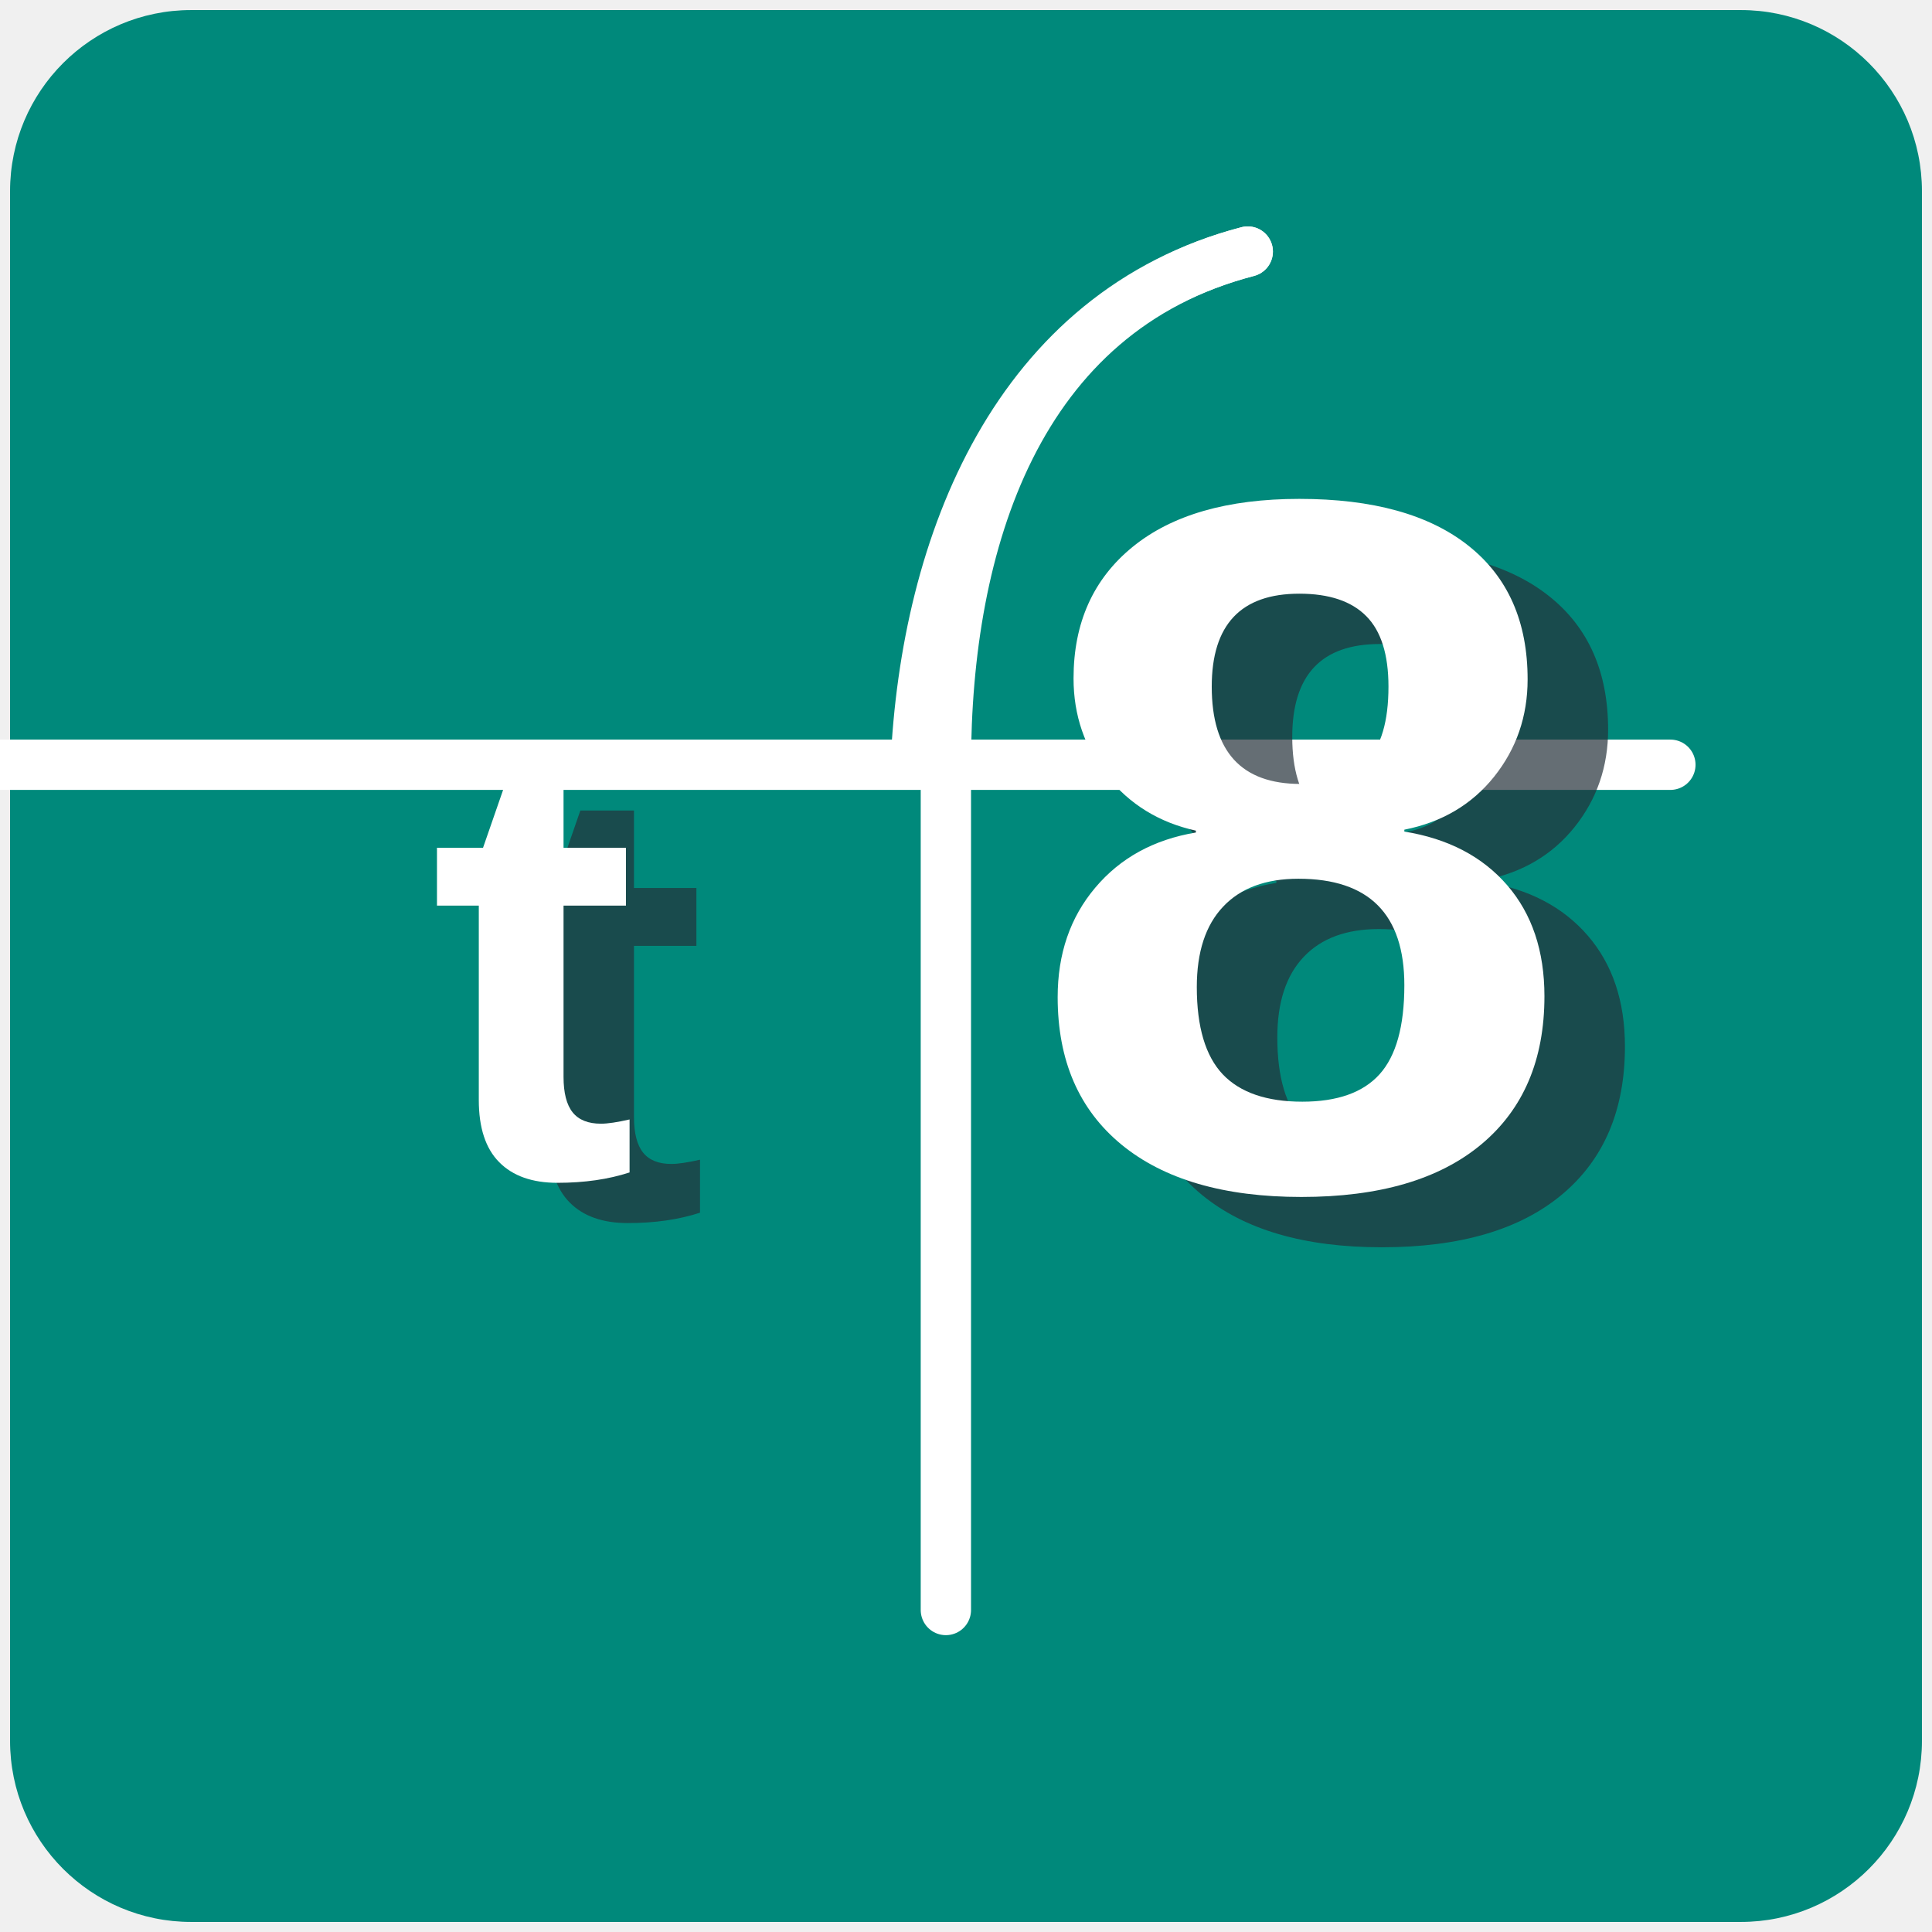
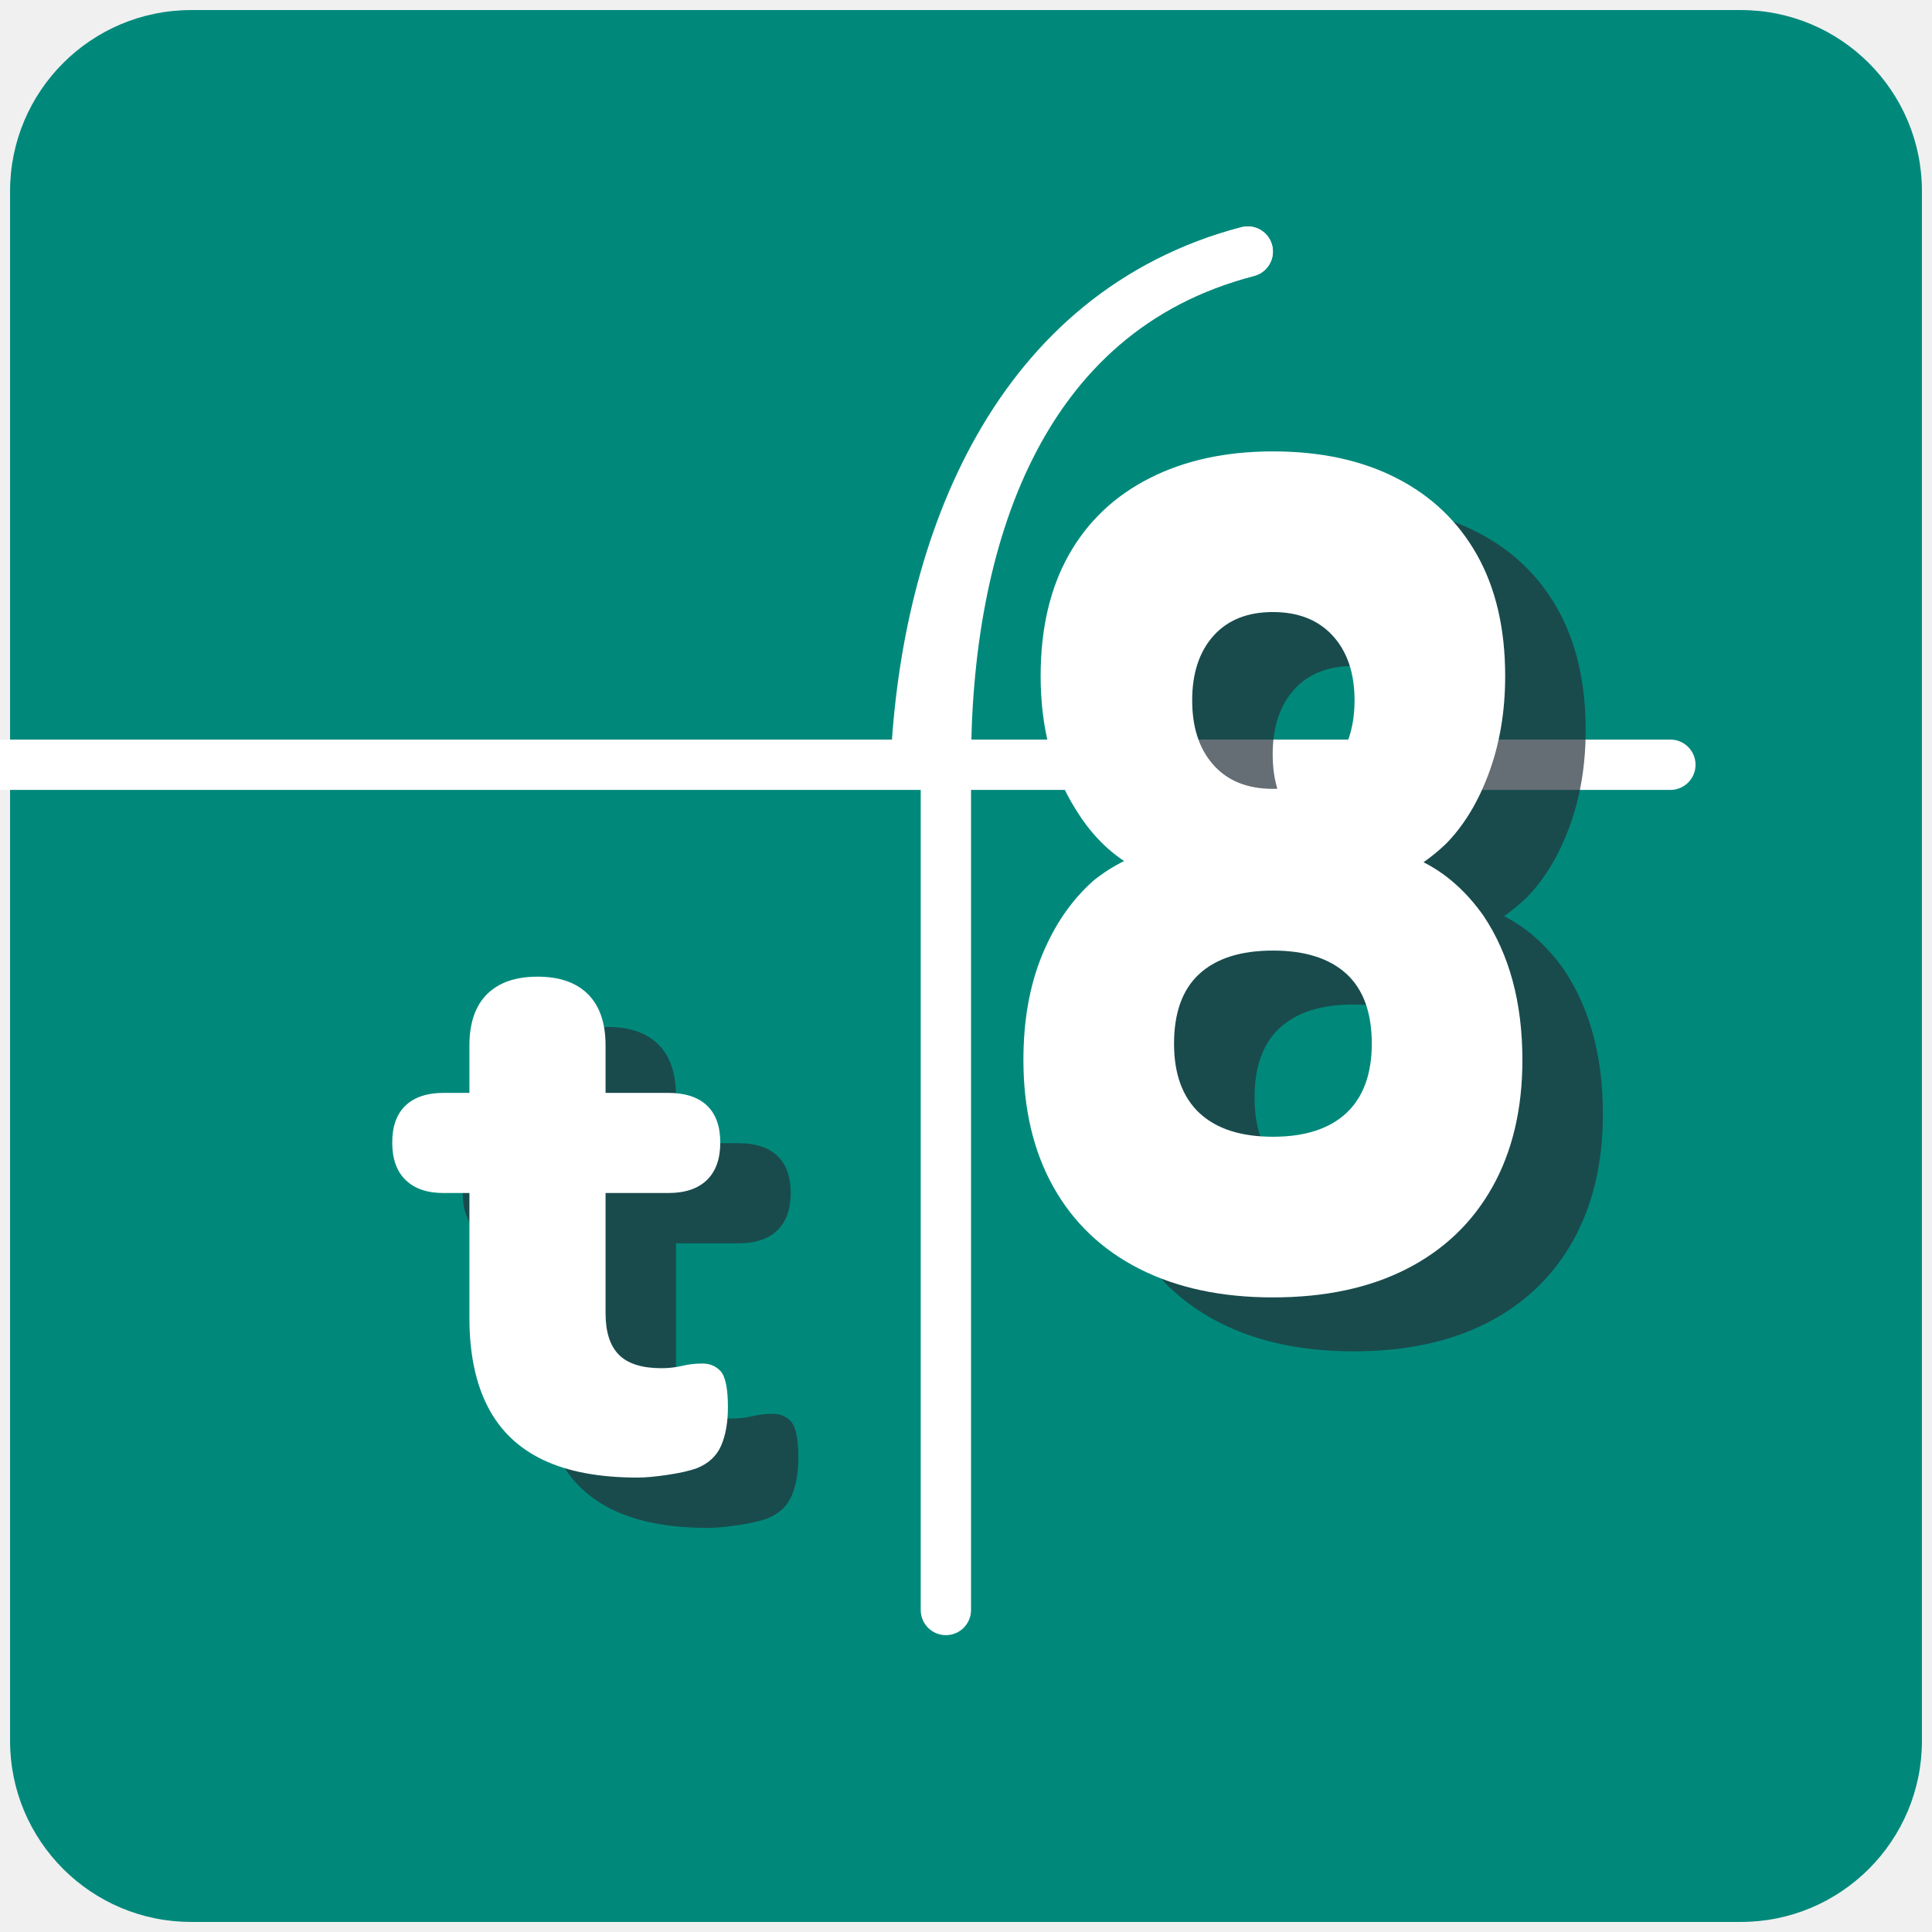
<svg xmlns="http://www.w3.org/2000/svg" viewBox="0 0 192 192" width="192" height="192">
  <rect x="1" y="1" width="190" height="190" rx="18" ry="18" fill="#00897B" />
  <path d="M0 76 H91 C92 54 101 31 124 25" fill="none" stroke="#ffffff" stroke-width="5" stroke-linecap="round" />
  <path d="M94 160 C94 115 94 82 94 76 C94 54 101 31 124 25" fill="none" stroke="#ffffff" stroke-width="5" stroke-linecap="round" />
  <path d="M94 76 H166" fill="none" stroke="#ffffff" stroke-width="5" stroke-linecap="round" />
-   <text x="110" y="123" font-family="Arial Rounded MT Bold, Nunito, Arial, DejaVu Sans, sans-serif" font-size="98" font-weight="900" fill="#233039" opacity="0.70">8</text>
-   <text x="102" y="118" font-family="Arial Rounded MT Bold, Nunito, Arial, DejaVu Sans, sans-serif" font-size="98" font-weight="900" fill="#ffffff">8</text>
-   <text x="60" y="121" text-anchor="middle" font-family="Arial Rounded MT Bold, Nunito, Arial, DejaVu Sans, sans-serif" font-size="62" font-weight="900" fill="#233039" opacity="0.70">t</text>
-   <text x="53" y="117" text-anchor="middle" font-family="Arial Rounded MT Bold, Nunito, Arial, DejaVu Sans, sans-serif" font-size="62" font-weight="900" fill="#ffffff">t</text>
+   <path d="M134.50 127.08Q126.17 127.08 120.09 124.68Q114.02 122.28 110.78 117.77Q107.55 113.26 107.55 107.09Q107.55 102.09 109.56 98.27Q111.57 94.44 115.10 91.99Q116.66 91.01 118.43 90.33Q115.39 88.76 113.23 86.02Q109.41 81.31 109.41 74.75Q109.41 68.77 112.45 64.55Q115.49 60.34 121.17 58.09Q126.86 55.83 134.50 55.83Q142.24 55.83 147.88 58.09Q153.51 60.34 156.55 64.55Q159.59 68.77 159.59 74.75Q159.59 79.16 157.87 82.83Q156.16 86.51 153.22 88.86Q152.04 89.74 150.77 90.43Q154.49 91.90 157.24 94.93Q161.45 99.83 161.45 107.09Q161.45 113.26 158.22 117.77Q154.98 122.28 148.95 124.68Q142.93 127.08 134.50 127.08M134.50 113.55Q139.69 113.55 142.44 111.55Q145.18 109.54 145.18 105.71Q145.18 101.79 142.44 99.83Q139.69 97.87 134.50 97.87Q129.31 97.87 126.56 99.83Q123.82 101.79 123.82 105.71Q123.82 109.54 126.56 111.55Q129.31 113.55 134.50 113.55M134.50 84.25Q137.34 84.25 139.30 83.37Q141.26 82.49 142.29 80.77Q143.32 79.06 143.32 76.80Q143.32 73.37 140.97 71.36Q138.62 69.36 134.50 69.36Q130.38 69.36 128.08 71.36Q125.78 73.37 125.78 76.80Q125.78 80.23 128.08 82.24Q130.38 84.25 134.50 84.25" fill="#233039" opacity="0.70" transform="translate(134.5 87) scale(0.92 1.18) translate(-134.5 -87)" />
+   <path d="M126.50 122.08Q118.17 122.08 112.09 119.68Q106.02 117.28 102.78 112.77Q99.55 108.26 99.55 102.09Q99.55 97.09 101.56 93.27Q103.57 89.44 107.10 86.99Q108.66 86.01 110.43 85.33Q107.39 83.76 105.23 81.02Q101.41 76.31 101.41 69.75Q101.41 63.77 104.45 59.55Q107.49 55.34 113.17 53.09Q118.86 50.83 126.50 50.83Q134.24 50.83 139.88 53.09Q145.51 55.34 148.55 59.55Q151.59 63.77 151.59 69.75Q151.59 74.16 149.87 77.83Q148.16 81.51 145.22 83.86Q144.04 84.74 142.77 85.43Q146.49 86.90 149.24 89.93Q153.45 94.83 153.45 102.09Q153.45 108.26 150.22 112.77Q146.98 117.28 140.95 119.68Q134.93 122.08 126.50 122.08M126.50 108.55Q131.69 108.55 134.44 106.55Q137.18 104.54 137.18 100.71Q137.18 96.79 134.44 94.83Q131.69 92.87 126.50 92.87Q121.31 92.87 118.56 94.83Q115.82 96.79 115.82 100.71Q115.82 104.54 118.56 106.55Q121.31 108.55 126.50 108.55M126.50 79.25Q129.34 79.25 131.30 78.37Q133.26 77.49 134.29 75.77Q135.32 74.06 135.32 71.80Q135.32 68.37 132.97 66.36Q130.62 64.36 126.50 64.36Q122.38 64.36 120.08 66.36Q117.78 68.37 117.78 71.80Q117.78 75.23 120.08 77.24Q122.38 79.25 126.50 79.25" fill="#ffffff" transform="translate(126.5 84) scale(0.92 1.18) translate(-126.5 -84)" />
+   <path d="M70.37 151.84Q64.67 151.84 60.99 150.09Q57.30 148.34 55.48 144.81Q53.65 141.27 53.65 135.95L53.65 123.56L51.07 123.56Q48.64 123.56 47.31 122.27Q45.98 120.98 45.98 118.55Q45.98 116.12 47.31 114.86Q48.64 113.61 51.07 113.61L53.65 113.61L53.65 108.90Q53.65 105.55 55.40 103.80Q57.15 102.06 60.42 102.06Q63.68 102.06 65.43 103.80Q67.18 105.55 67.18 108.90L67.18 113.61L73.41 113.61Q75.92 113.61 77.25 114.86Q78.58 116.12 78.58 118.55Q78.58 120.98 77.25 122.27Q75.92 123.56 73.41 123.56L67.18 123.56L67.18 135.50Q67.18 138.31 68.51 139.64Q69.84 140.97 72.73 140.97Q73.79 140.97 74.78 140.74Q75.77 140.51 76.60 140.51Q77.82 140.44 78.58 141.23Q79.34 142.03 79.34 144.84Q79.34 147.12 78.66 148.68Q77.97 150.24 76.22 150.92Q75.16 151.30 73.34 151.57Q71.51 151.84 70.37 151.84" fill="#233039" opacity="0.70" />
+   <path d="M63.37 146.84Q57.67 146.84 53.99 145.09Q50.30 143.34 48.48 139.81Q46.65 136.27 46.65 130.95L46.65 118.56L44.07 118.56Q41.64 118.56 40.31 117.27Q38.98 115.98 38.98 113.55Q38.98 111.12 40.31 109.86Q41.64 108.61 44.07 108.61L46.65 108.61L46.65 103.90Q46.65 100.55 48.40 98.80Q50.15 97.06 53.42 97.06Q56.68 97.06 58.43 98.80Q60.18 100.55 60.18 103.90L60.18 108.61L66.41 108.61Q68.92 108.61 70.25 109.86Q71.58 111.12 71.58 113.55Q71.58 115.98 70.25 117.27Q68.92 118.56 66.41 118.56L60.18 118.56L60.18 130.50Q60.18 133.31 61.51 134.64Q62.84 135.97 65.73 135.97Q66.79 135.97 67.78 135.74Q68.77 135.51 69.60 135.51Q70.82 135.44 71.58 136.23Q72.34 137.03 72.34 139.84Q72.34 142.12 71.66 143.68Q70.97 145.24 69.22 145.92Q68.16 146.30 66.34 146.57Q64.51 146.84 63.37 146.84" fill="#ffffff" />
</svg>
